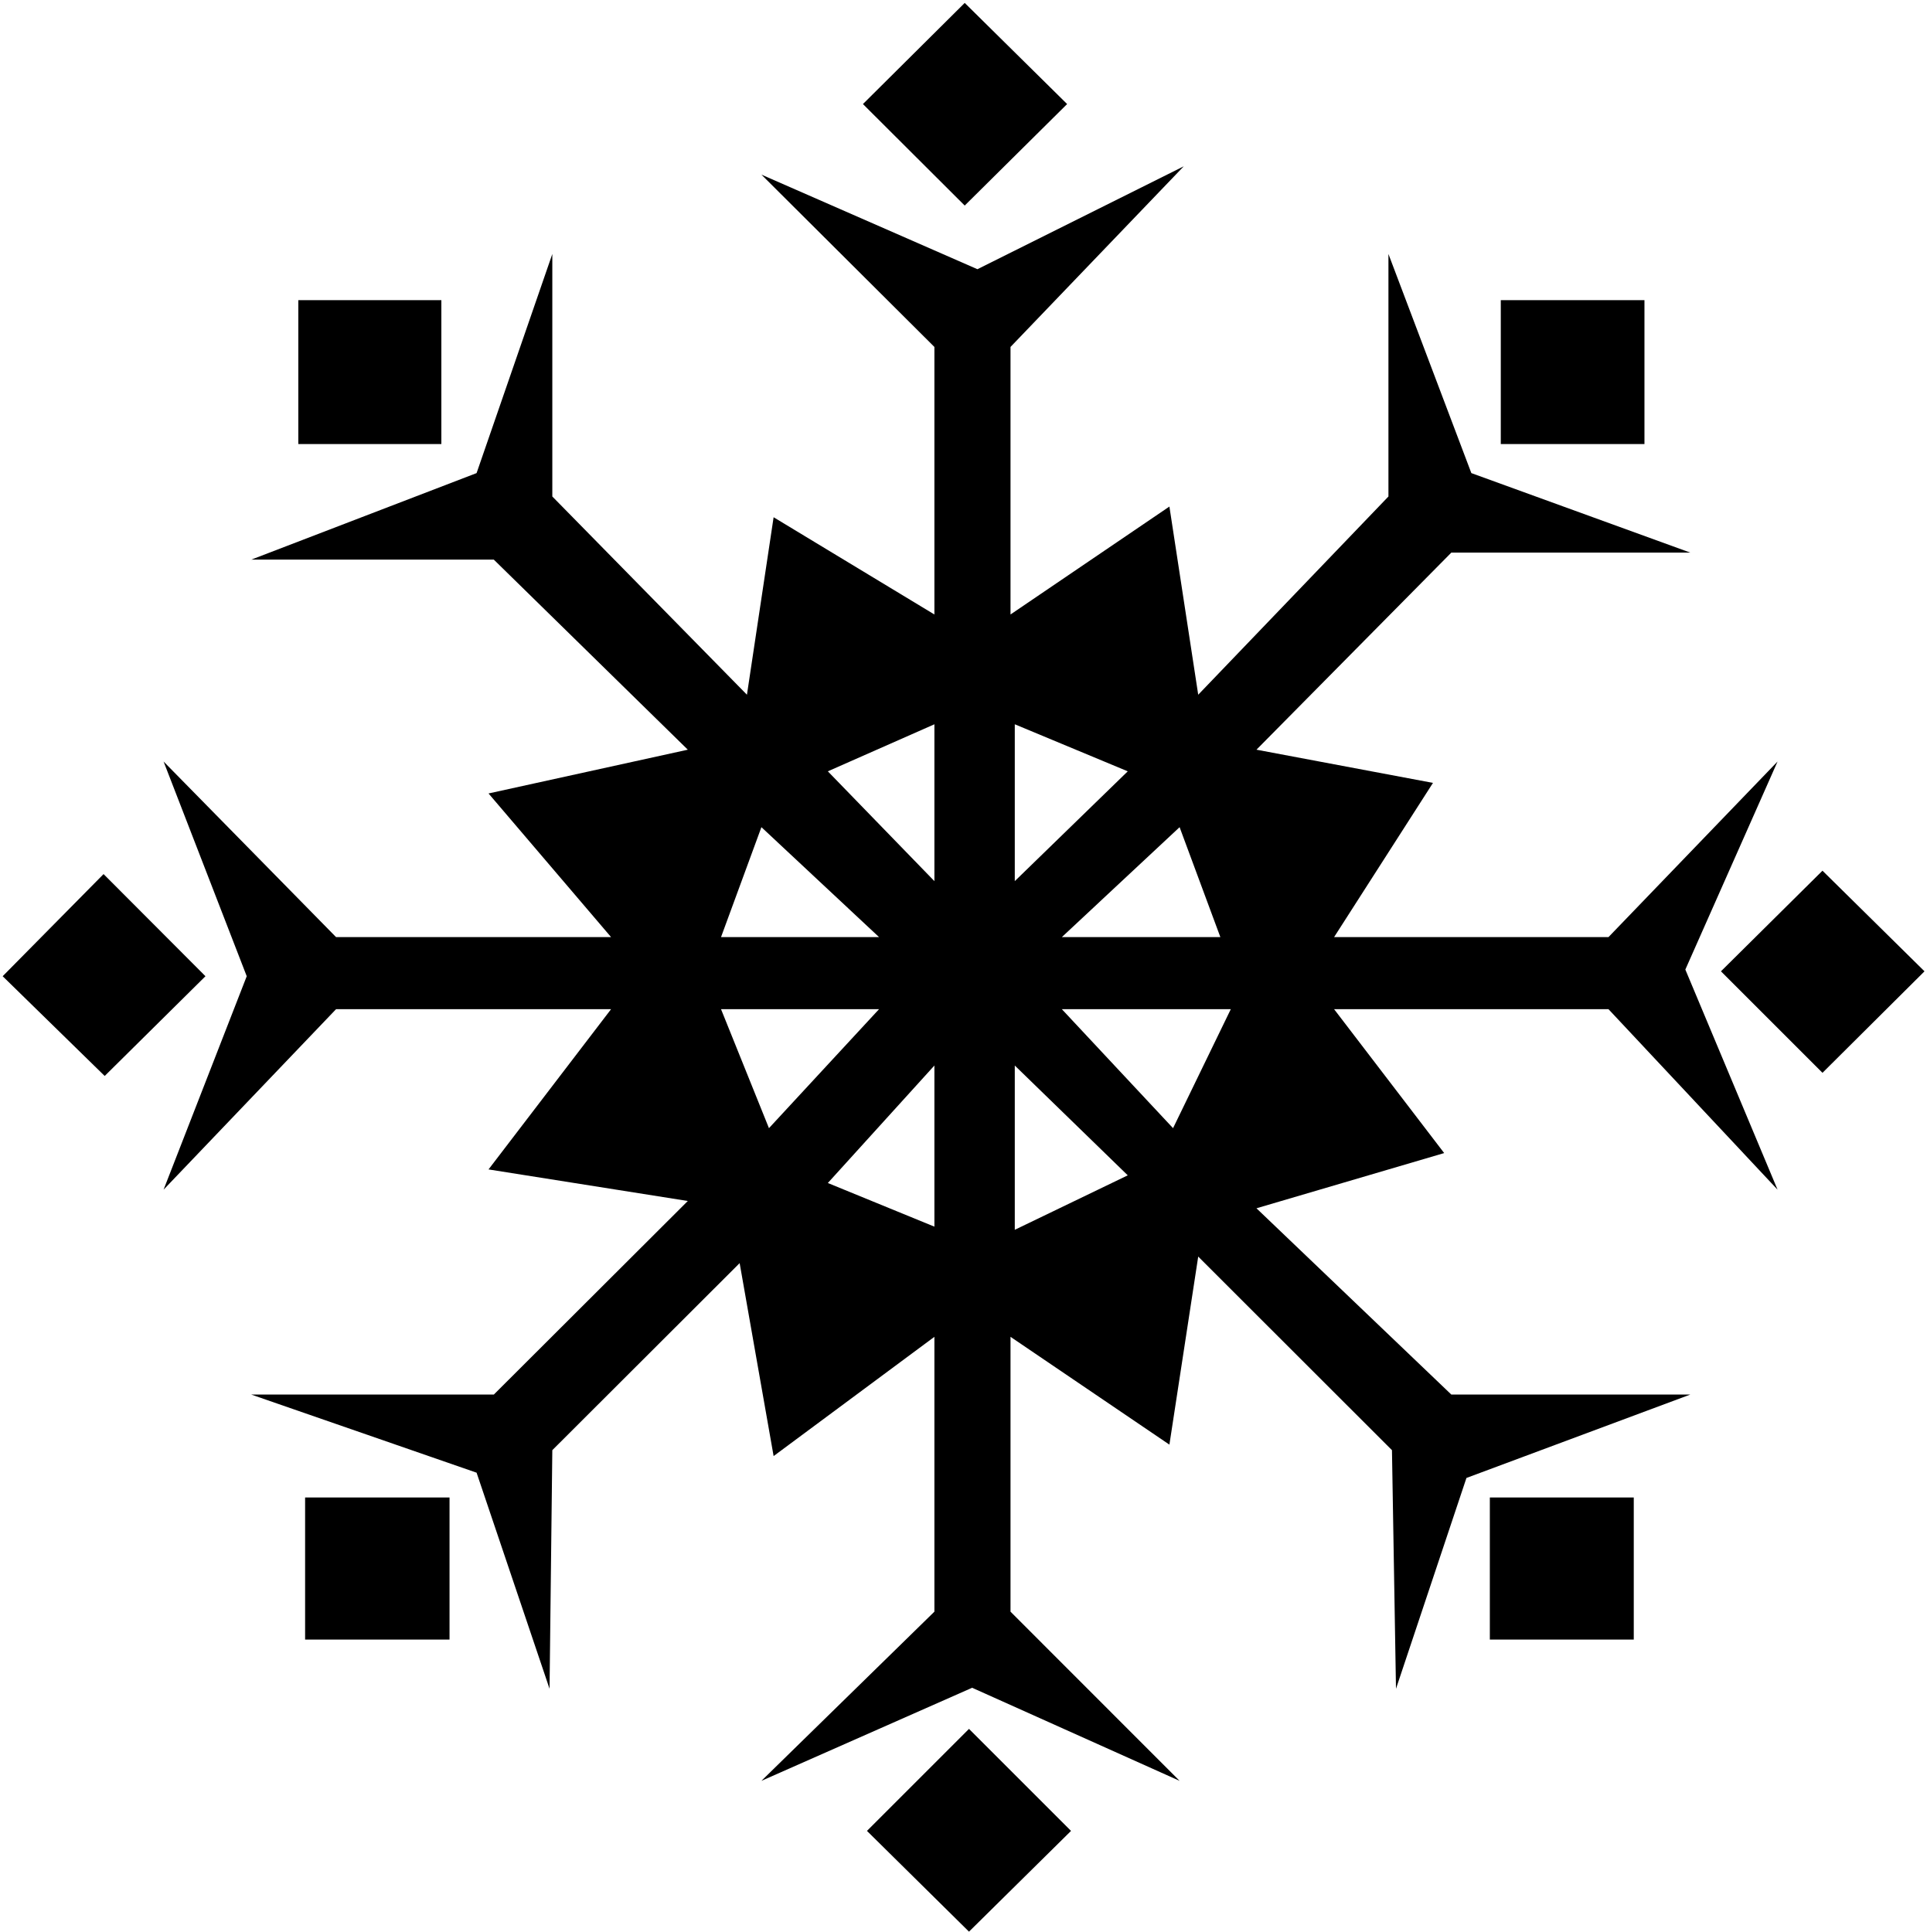
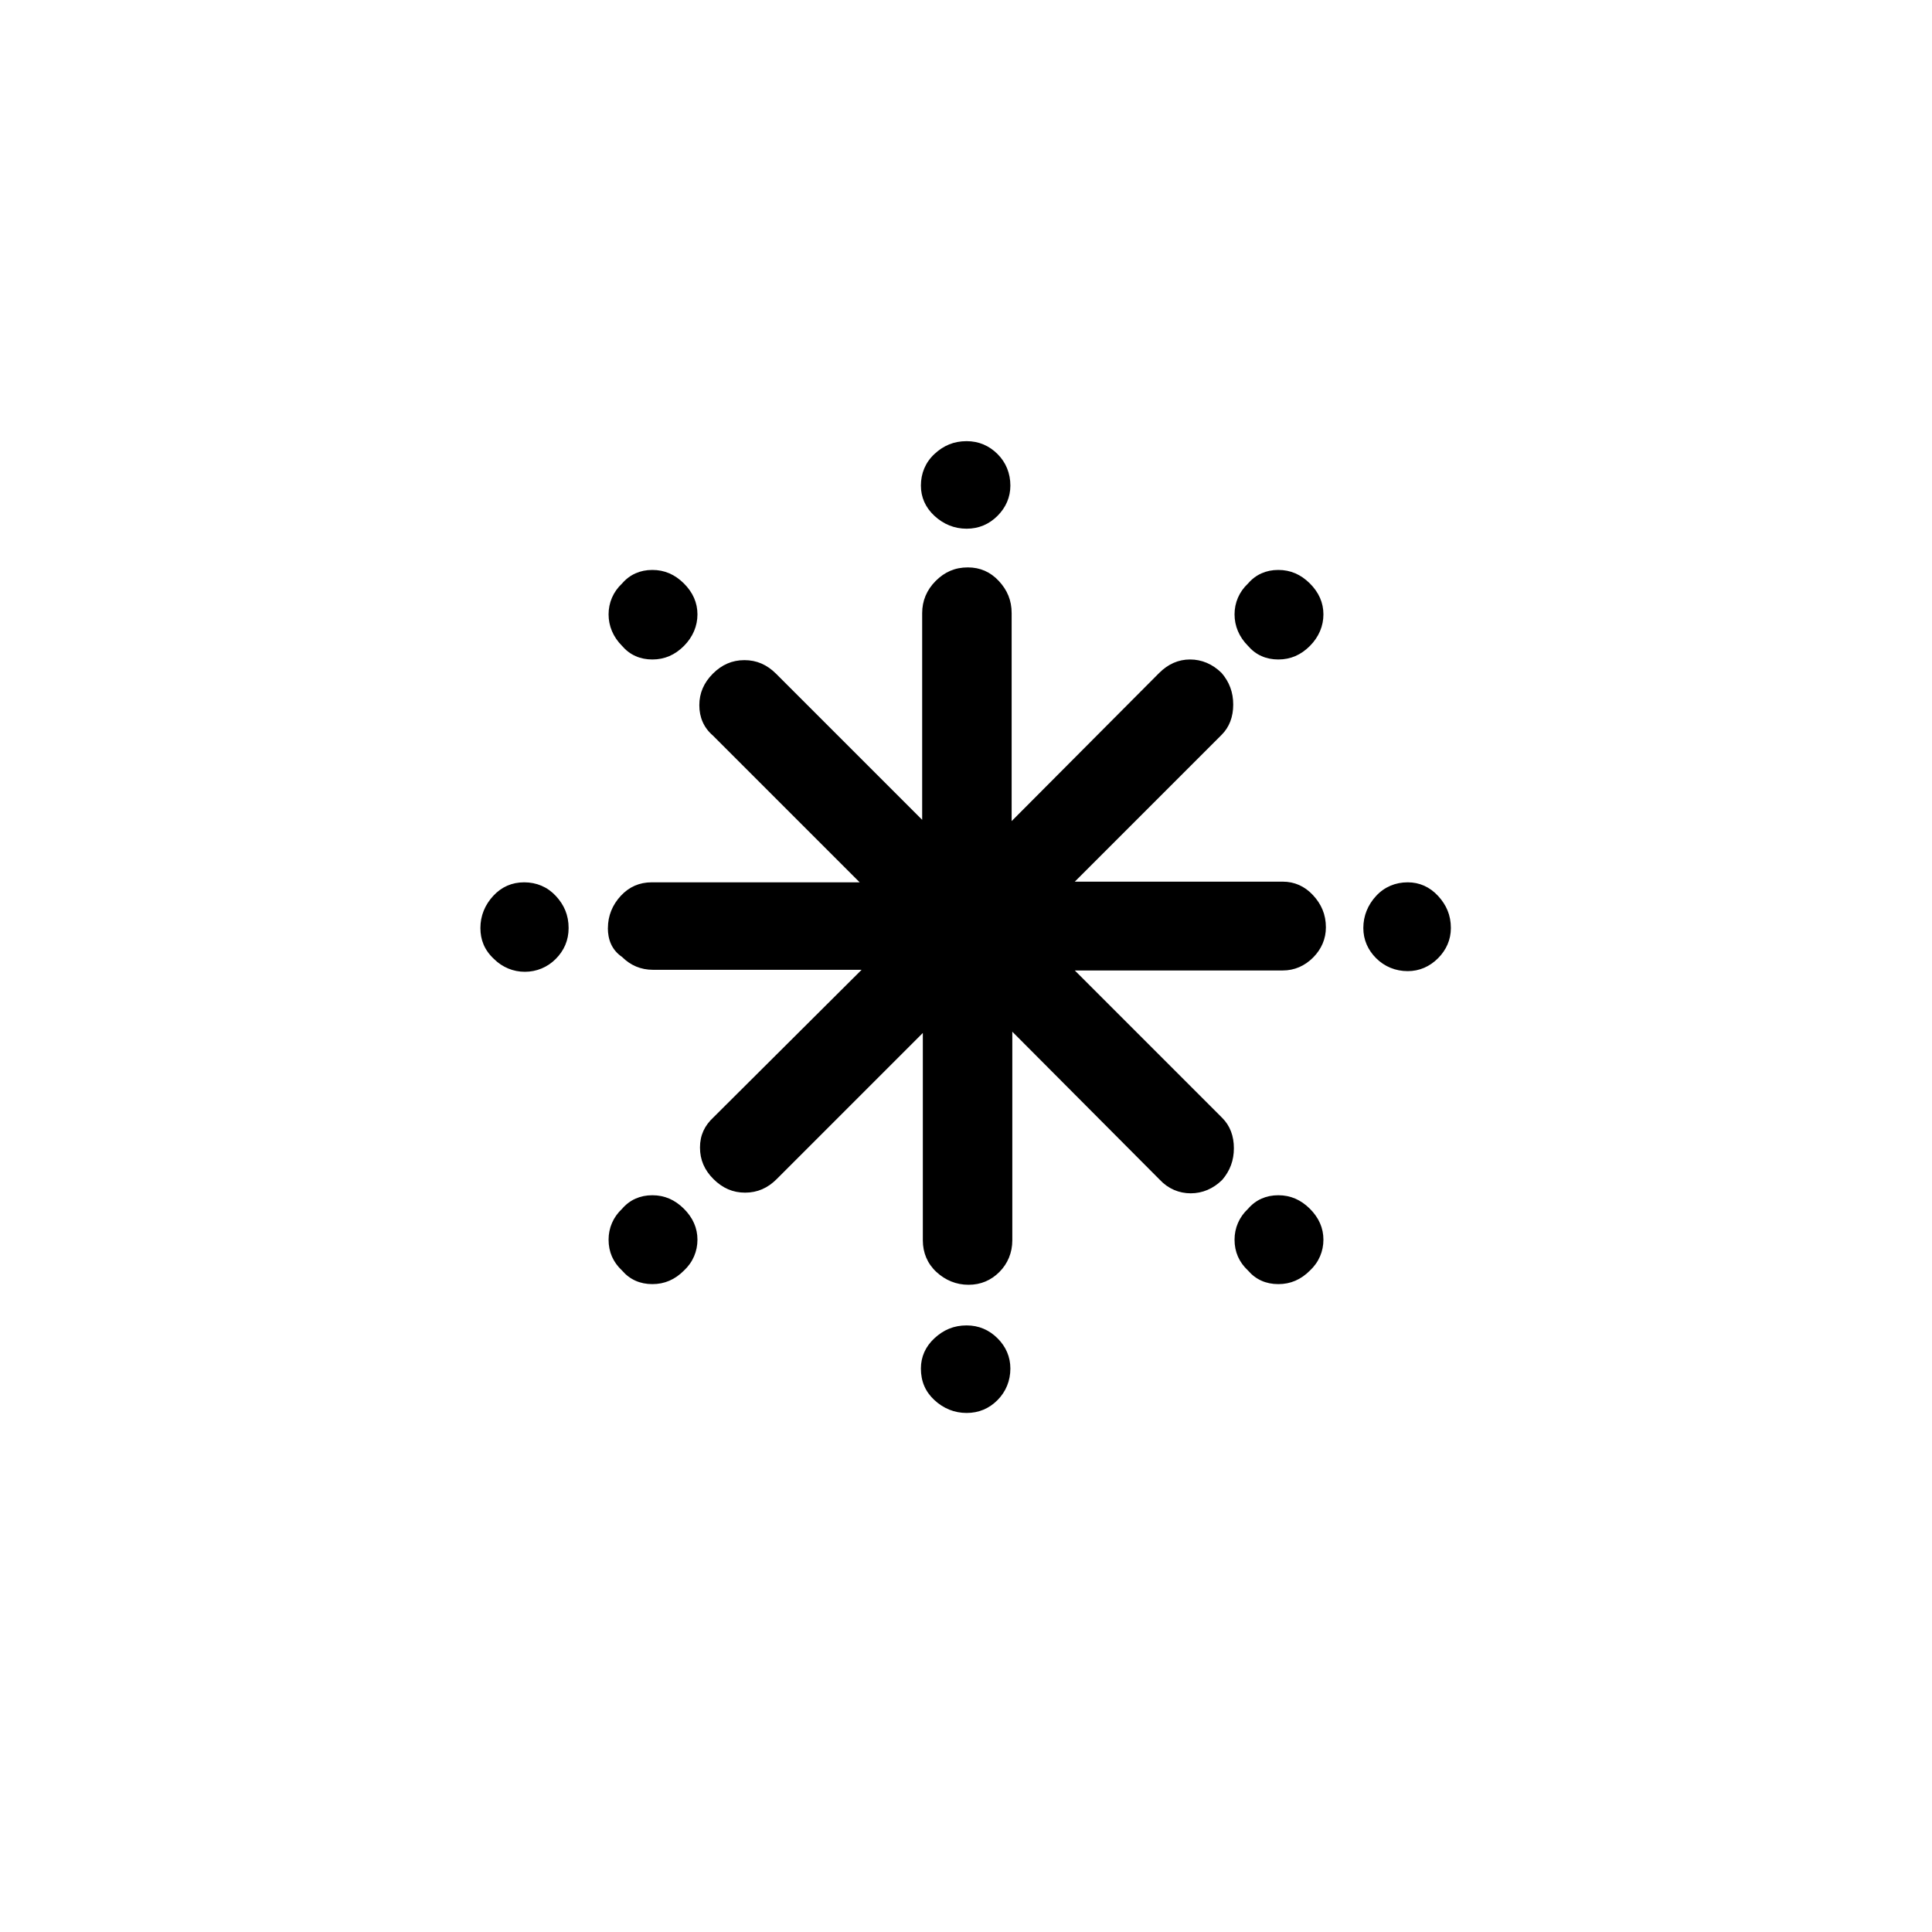
- <svg xmlns="http://www.w3.org/2000/svg" width="100%" height="100%" viewBox="0 0 638 640" version="1.1" xml:space="preserve" style="fill-rule:evenodd;clip-rule:evenodd;stroke-linejoin:round;stroke-miterlimit:2;">
-   <g transform="matrix(1,0,0,1,-8972,-14136)">
-     <g transform="matrix(4.16667,0,0,4.16667,0,0)">
-       <path d="M2298.14,3461.86L2290.07,3469.86L2298.14,3477.93L2306.25,3469.86L2298.14,3461.86ZM2246.52,3482.33L2237.68,3472.87L2251.11,3472.87L2246.52,3482.33ZM2233.94,3490.41L2233.94,3477.35L2242.92,3486.08L2233.94,3490.41ZM2233.94,3450.22L2242.92,3453.96L2233.94,3462.69L2233.94,3450.22ZM2247.04,3458.4L2250.28,3467.14L2237.68,3467.14L2247.04,3458.4ZM2227.55,3462.69L2219.08,3453.96L2227.55,3450.22L2227.55,3462.69ZM2227.55,3490.16L2219.08,3486.69L2227.55,3477.35L2227.55,3490.16ZM2214.4,3482.33L2210.59,3472.87L2223.15,3472.87L2214.4,3482.33ZM2213.8,3458.4L2223.15,3467.14L2210.59,3467.14L2213.8,3458.4ZM2294.57,3487.22L2287.24,3469.72L2294.57,3453.18L2281.13,3467.14L2259.32,3467.14L2267.18,3454.88L2253.15,3452.24L2268.64,3436.57L2287.63,3436.57L2270.23,3430.25L2263.64,3412.83L2263.64,3432.11L2248.52,3447.87L2246.23,3432.91L2233.6,3441.49L2233.6,3420.22L2247.37,3405.86L2230.97,3414.04L2213.8,3406.52L2227.55,3420.22L2227.55,3441.49L2214.77,3433.76L2212.65,3447.87L2197.18,3432.11L2197.18,3412.83L2191.16,3430.25L2173.25,3437.13L2192.53,3437.13L2207.95,3452.24L2192.11,3455.72L2201.85,3467.14L2179.99,3467.14L2166.28,3453.18L2172.89,3470.25L2166.28,3487.22L2179.99,3472.87L2201.85,3472.87L2192.11,3485.61L2207.95,3488.12L2192.53,3503.51L2173.25,3503.51L2191.16,3509.72L2196.96,3526.9L2197.18,3507.93L2212.07,3493.06L2214.77,3508.4L2227.55,3498.92L2227.55,3520.77L2213.8,3534.22L2230.55,3526.82L2247.04,3534.22L2233.6,3520.77L2233.6,3498.92L2246.23,3507.49L2248.52,3492.54L2263.92,3507.93L2264.24,3526.9L2269.84,3510.14L2287.63,3503.51L2268.64,3503.51L2253.15,3488.7L2268.07,3484.31L2259.32,3472.87L2281.13,3472.87L2294.57,3487.22ZM2238.1,3400.91L2229.96,3392.87L2221.87,3400.91L2229.96,3408.98L2238.1,3400.91ZM2283.99,3416.5L2272.57,3416.5L2272.57,3427.94L2283.99,3427.94L2283.99,3416.5ZM2188.36,3416.5L2176.99,3416.5L2176.99,3427.94L2188.36,3427.94L2188.36,3416.5ZM2271.7,3522.99L2283.14,3522.99L2283.14,3511.69L2271.7,3511.69L2271.7,3522.99ZM2161.51,3462.13L2153.49,3470.25L2161.6,3478.18L2169.61,3470.25L2161.51,3462.13ZM2222.19,3538.2L2230.3,3546.21L2238.41,3538.2L2230.3,3530.09L2222.19,3538.2ZM2177.53,3522.99L2189.01,3522.99L2189.01,3511.69L2177.53,3511.69L2177.53,3522.99Z" style="fill-rule:nonzero;" />
-     </g>
-   </g>
+ <svg xmlns="http://www.w3.org/2000/svg" version="1.1" width="32" height="32" viewBox="0 0 32 32">
+   <path d="M7.957 15.371c0-0.203 0.075-0.384 0.213-0.533s0.309-0.224 0.512-0.224c0.203 0 0.384 0.075 0.523 0.224s0.213 0.32 0.213 0.533c0 0.203-0.075 0.373-0.213 0.512s-0.32 0.213-0.512 0.213-0.373-0.075-0.512-0.213c-0.16-0.149-0.224-0.32-0.224-0.512zM10.069 15.371c0-0.203 0.075-0.384 0.213-0.533s0.309-0.224 0.512-0.224h3.445l-2.432-2.432c-0.149-0.128-0.224-0.299-0.224-0.501s0.075-0.373 0.224-0.523c0.149-0.149 0.32-0.224 0.523-0.224s0.373 0.075 0.523 0.224l2.421 2.421v-3.424c0-0.203 0.075-0.384 0.224-0.533s0.32-0.224 0.533-0.224c0.203 0 0.373 0.075 0.512 0.224s0.213 0.32 0.213 0.533v3.445l2.443-2.453c0.149-0.149 0.32-0.224 0.512-0.224s0.373 0.075 0.523 0.224c0.128 0.149 0.192 0.32 0.192 0.523s-0.064 0.373-0.192 0.501l-2.432 2.432h3.445c0.192 0 0.363 0.075 0.501 0.224s0.213 0.32 0.213 0.533c0 0.192-0.075 0.363-0.213 0.501s-0.309 0.213-0.501 0.213h-3.445l2.443 2.443c0.128 0.128 0.192 0.299 0.192 0.501s-0.064 0.373-0.192 0.523c-0.149 0.149-0.331 0.224-0.523 0.224s-0.373-0.075-0.512-0.224l-2.443-2.453v3.456c0 0.203-0.075 0.384-0.213 0.523s-0.309 0.213-0.512 0.213c-0.203 0-0.384-0.075-0.533-0.213s-0.224-0.32-0.224-0.523v-3.435l-2.421 2.421c-0.149 0.149-0.32 0.224-0.523 0.224s-0.373-0.075-0.523-0.224-0.224-0.32-0.224-0.523 0.075-0.363 0.224-0.501l2.453-2.443h-3.456c-0.203 0-0.373-0.075-0.512-0.213-0.171-0.117-0.235-0.288-0.235-0.48zM10.080 20.533c0-0.192 0.075-0.373 0.224-0.512 0.128-0.149 0.299-0.224 0.501-0.224s0.373 0.075 0.523 0.224c0.149 0.149 0.224 0.32 0.224 0.512s-0.075 0.373-0.224 0.512c-0.149 0.149-0.32 0.224-0.523 0.224s-0.373-0.075-0.501-0.224c-0.149-0.139-0.224-0.309-0.224-0.512zM10.080 10.176c0-0.192 0.075-0.373 0.224-0.512 0.128-0.149 0.299-0.224 0.501-0.224s0.373 0.075 0.523 0.224c0.149 0.149 0.224 0.32 0.224 0.512s-0.075 0.373-0.224 0.523c-0.149 0.149-0.32 0.224-0.523 0.224s-0.373-0.075-0.501-0.224c-0.149-0.149-0.224-0.331-0.224-0.523zM15.253 22.667c0-0.192 0.075-0.363 0.224-0.501s0.32-0.213 0.533-0.213c0.203 0 0.373 0.075 0.512 0.213s0.213 0.309 0.213 0.501c0 0.203-0.075 0.384-0.213 0.523s-0.309 0.213-0.512 0.213c-0.203 0-0.384-0.075-0.533-0.213s-0.224-0.309-0.224-0.523zM15.253 8.043c0-0.203 0.075-0.384 0.224-0.523s0.32-0.213 0.533-0.213c0.203 0 0.373 0.075 0.512 0.213s0.213 0.32 0.213 0.523c0 0.192-0.075 0.363-0.213 0.501s-0.309 0.213-0.512 0.213c-0.203 0-0.384-0.075-0.533-0.213s-0.224-0.309-0.224-0.501zM20.448 20.533c0-0.192 0.075-0.373 0.224-0.512 0.128-0.149 0.299-0.224 0.501-0.224s0.373 0.075 0.523 0.224c0.149 0.149 0.224 0.32 0.224 0.512s-0.075 0.373-0.224 0.512c-0.149 0.149-0.32 0.224-0.523 0.224s-0.373-0.075-0.501-0.224c-0.149-0.139-0.224-0.309-0.224-0.512zM20.448 10.176c0-0.192 0.075-0.373 0.224-0.512 0.128-0.149 0.299-0.224 0.501-0.224s0.373 0.075 0.523 0.224c0.149 0.149 0.224 0.32 0.224 0.512s-0.075 0.373-0.224 0.523c-0.149 0.149-0.32 0.224-0.523 0.224s-0.373-0.075-0.501-0.224c-0.149-0.149-0.224-0.331-0.224-0.523zM22.581 15.371c0-0.203 0.075-0.384 0.213-0.533s0.32-0.224 0.523-0.224c0.192 0 0.363 0.075 0.501 0.224s0.213 0.32 0.213 0.533c0 0.192-0.075 0.363-0.213 0.501s-0.309 0.213-0.501 0.213c-0.203 0-0.384-0.075-0.523-0.213s-0.213-0.309-0.213-0.501z" />
</svg>
